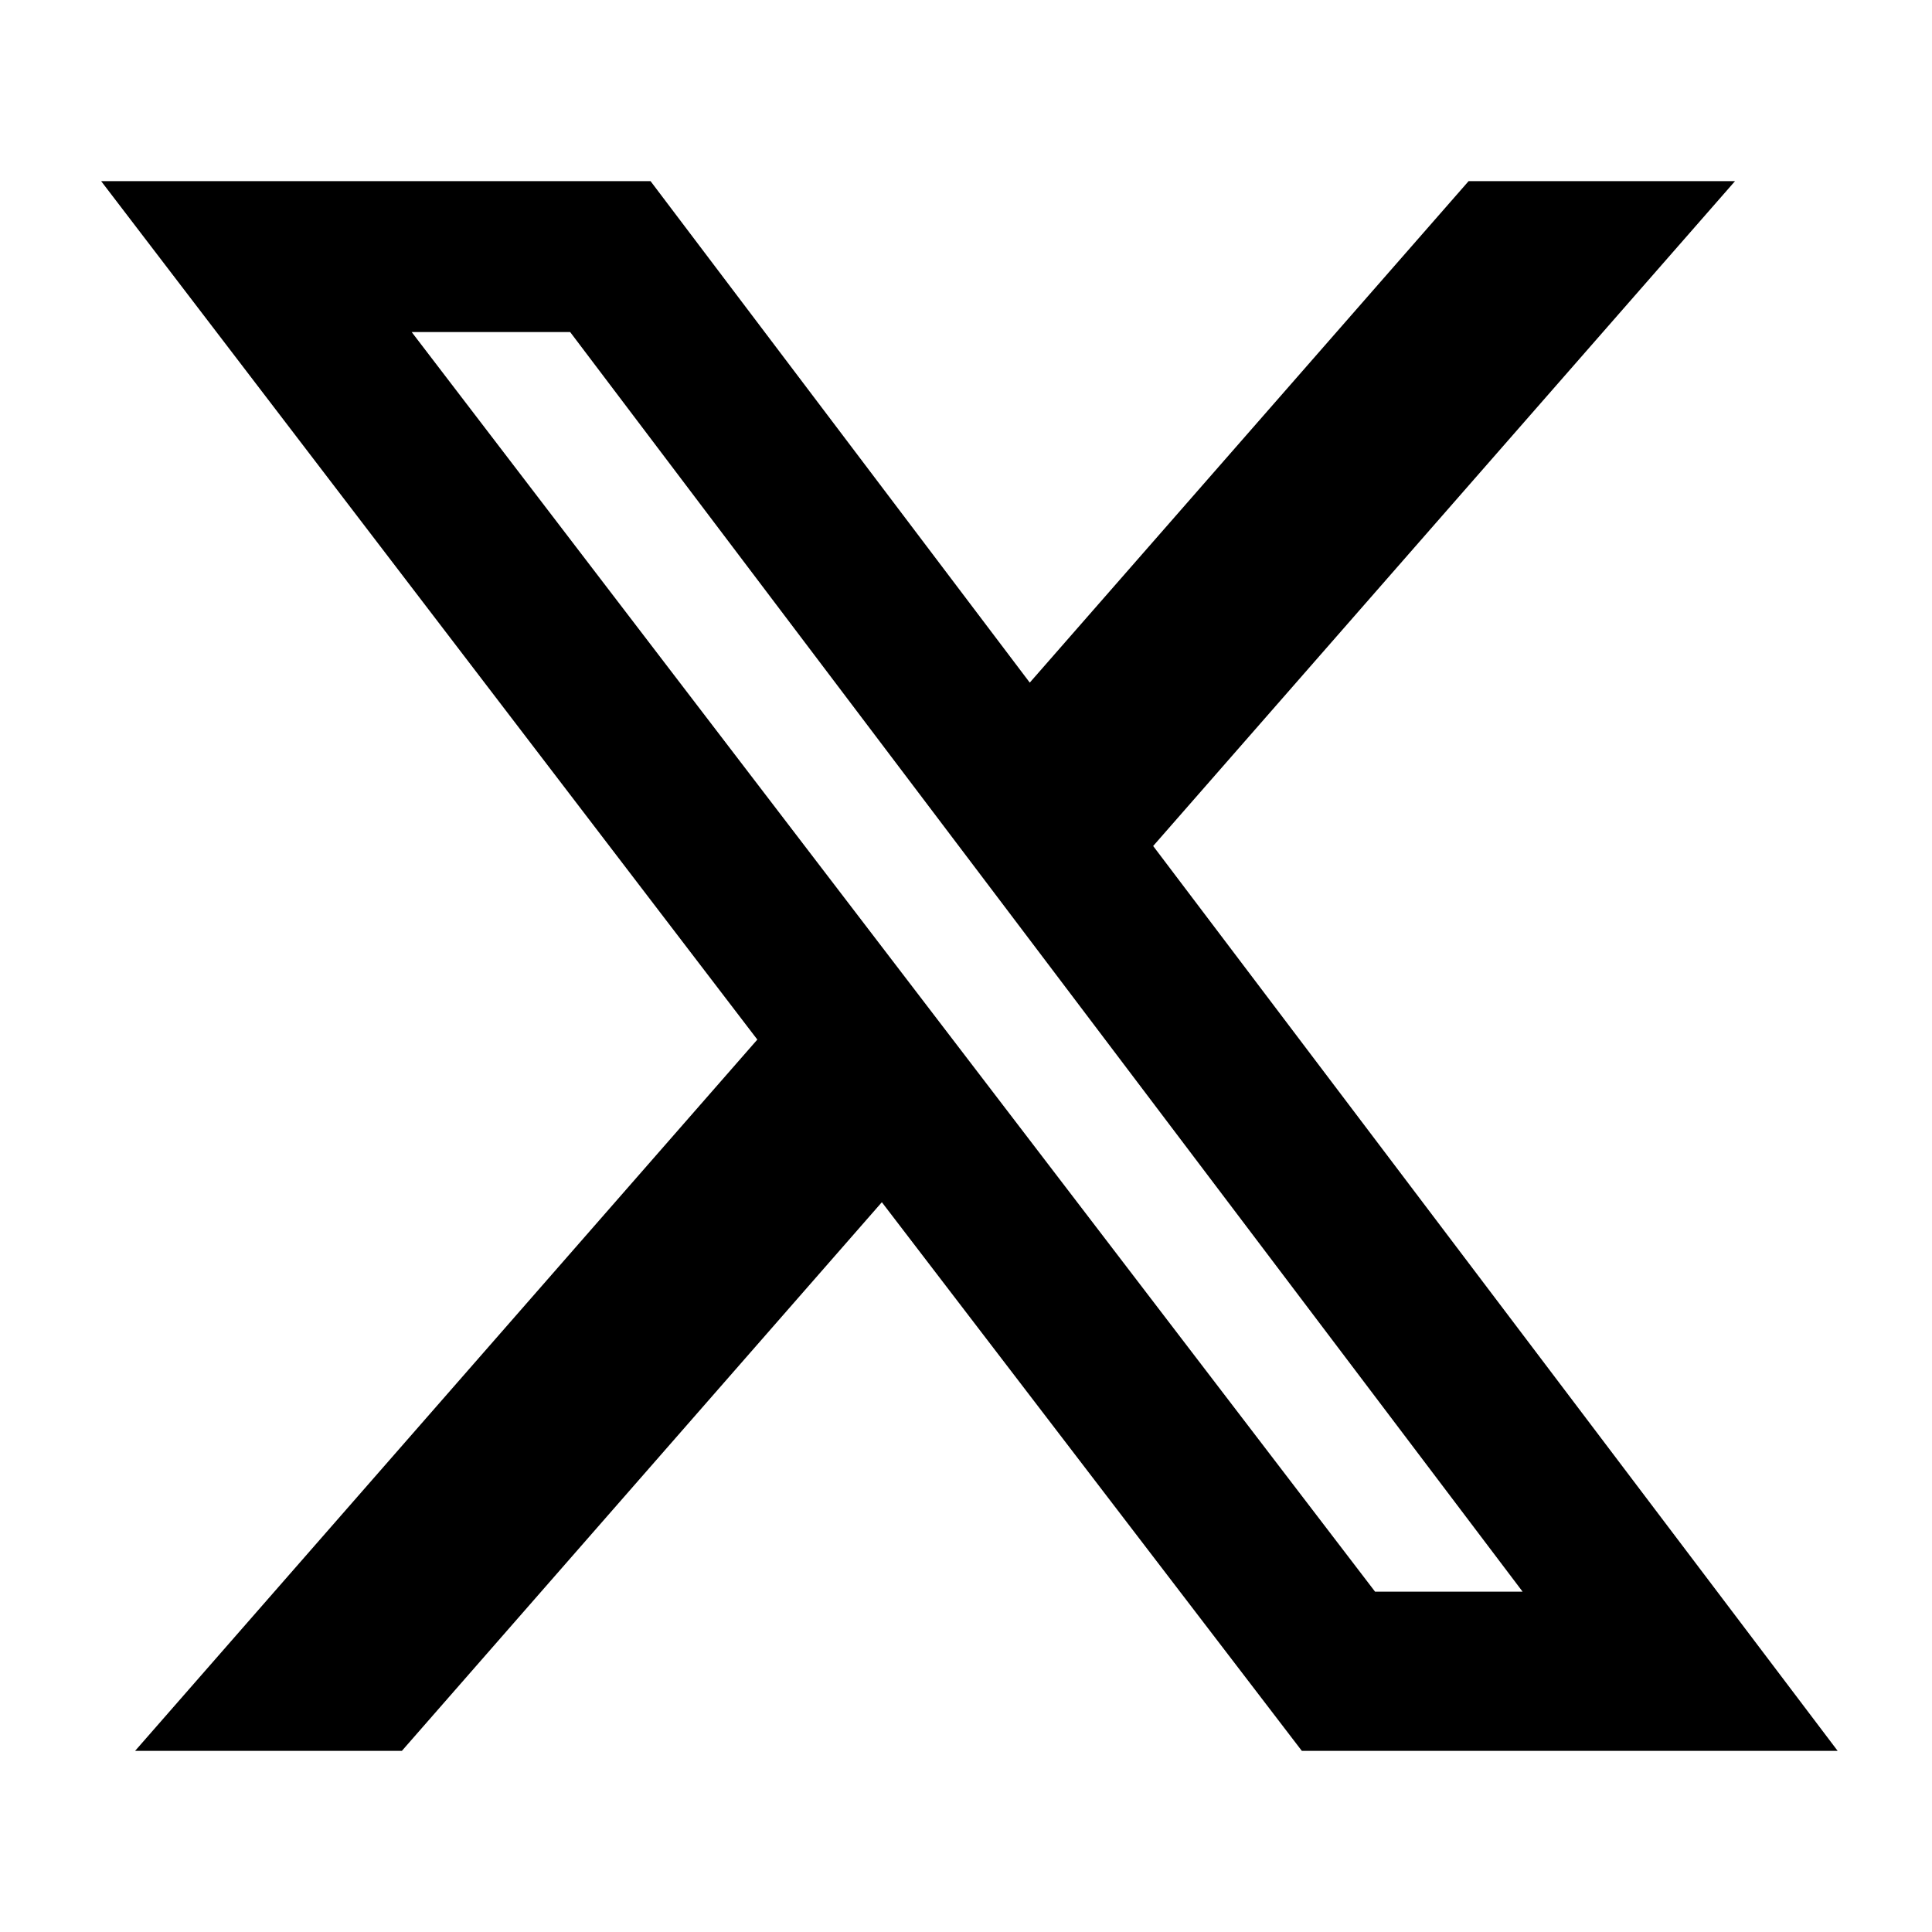
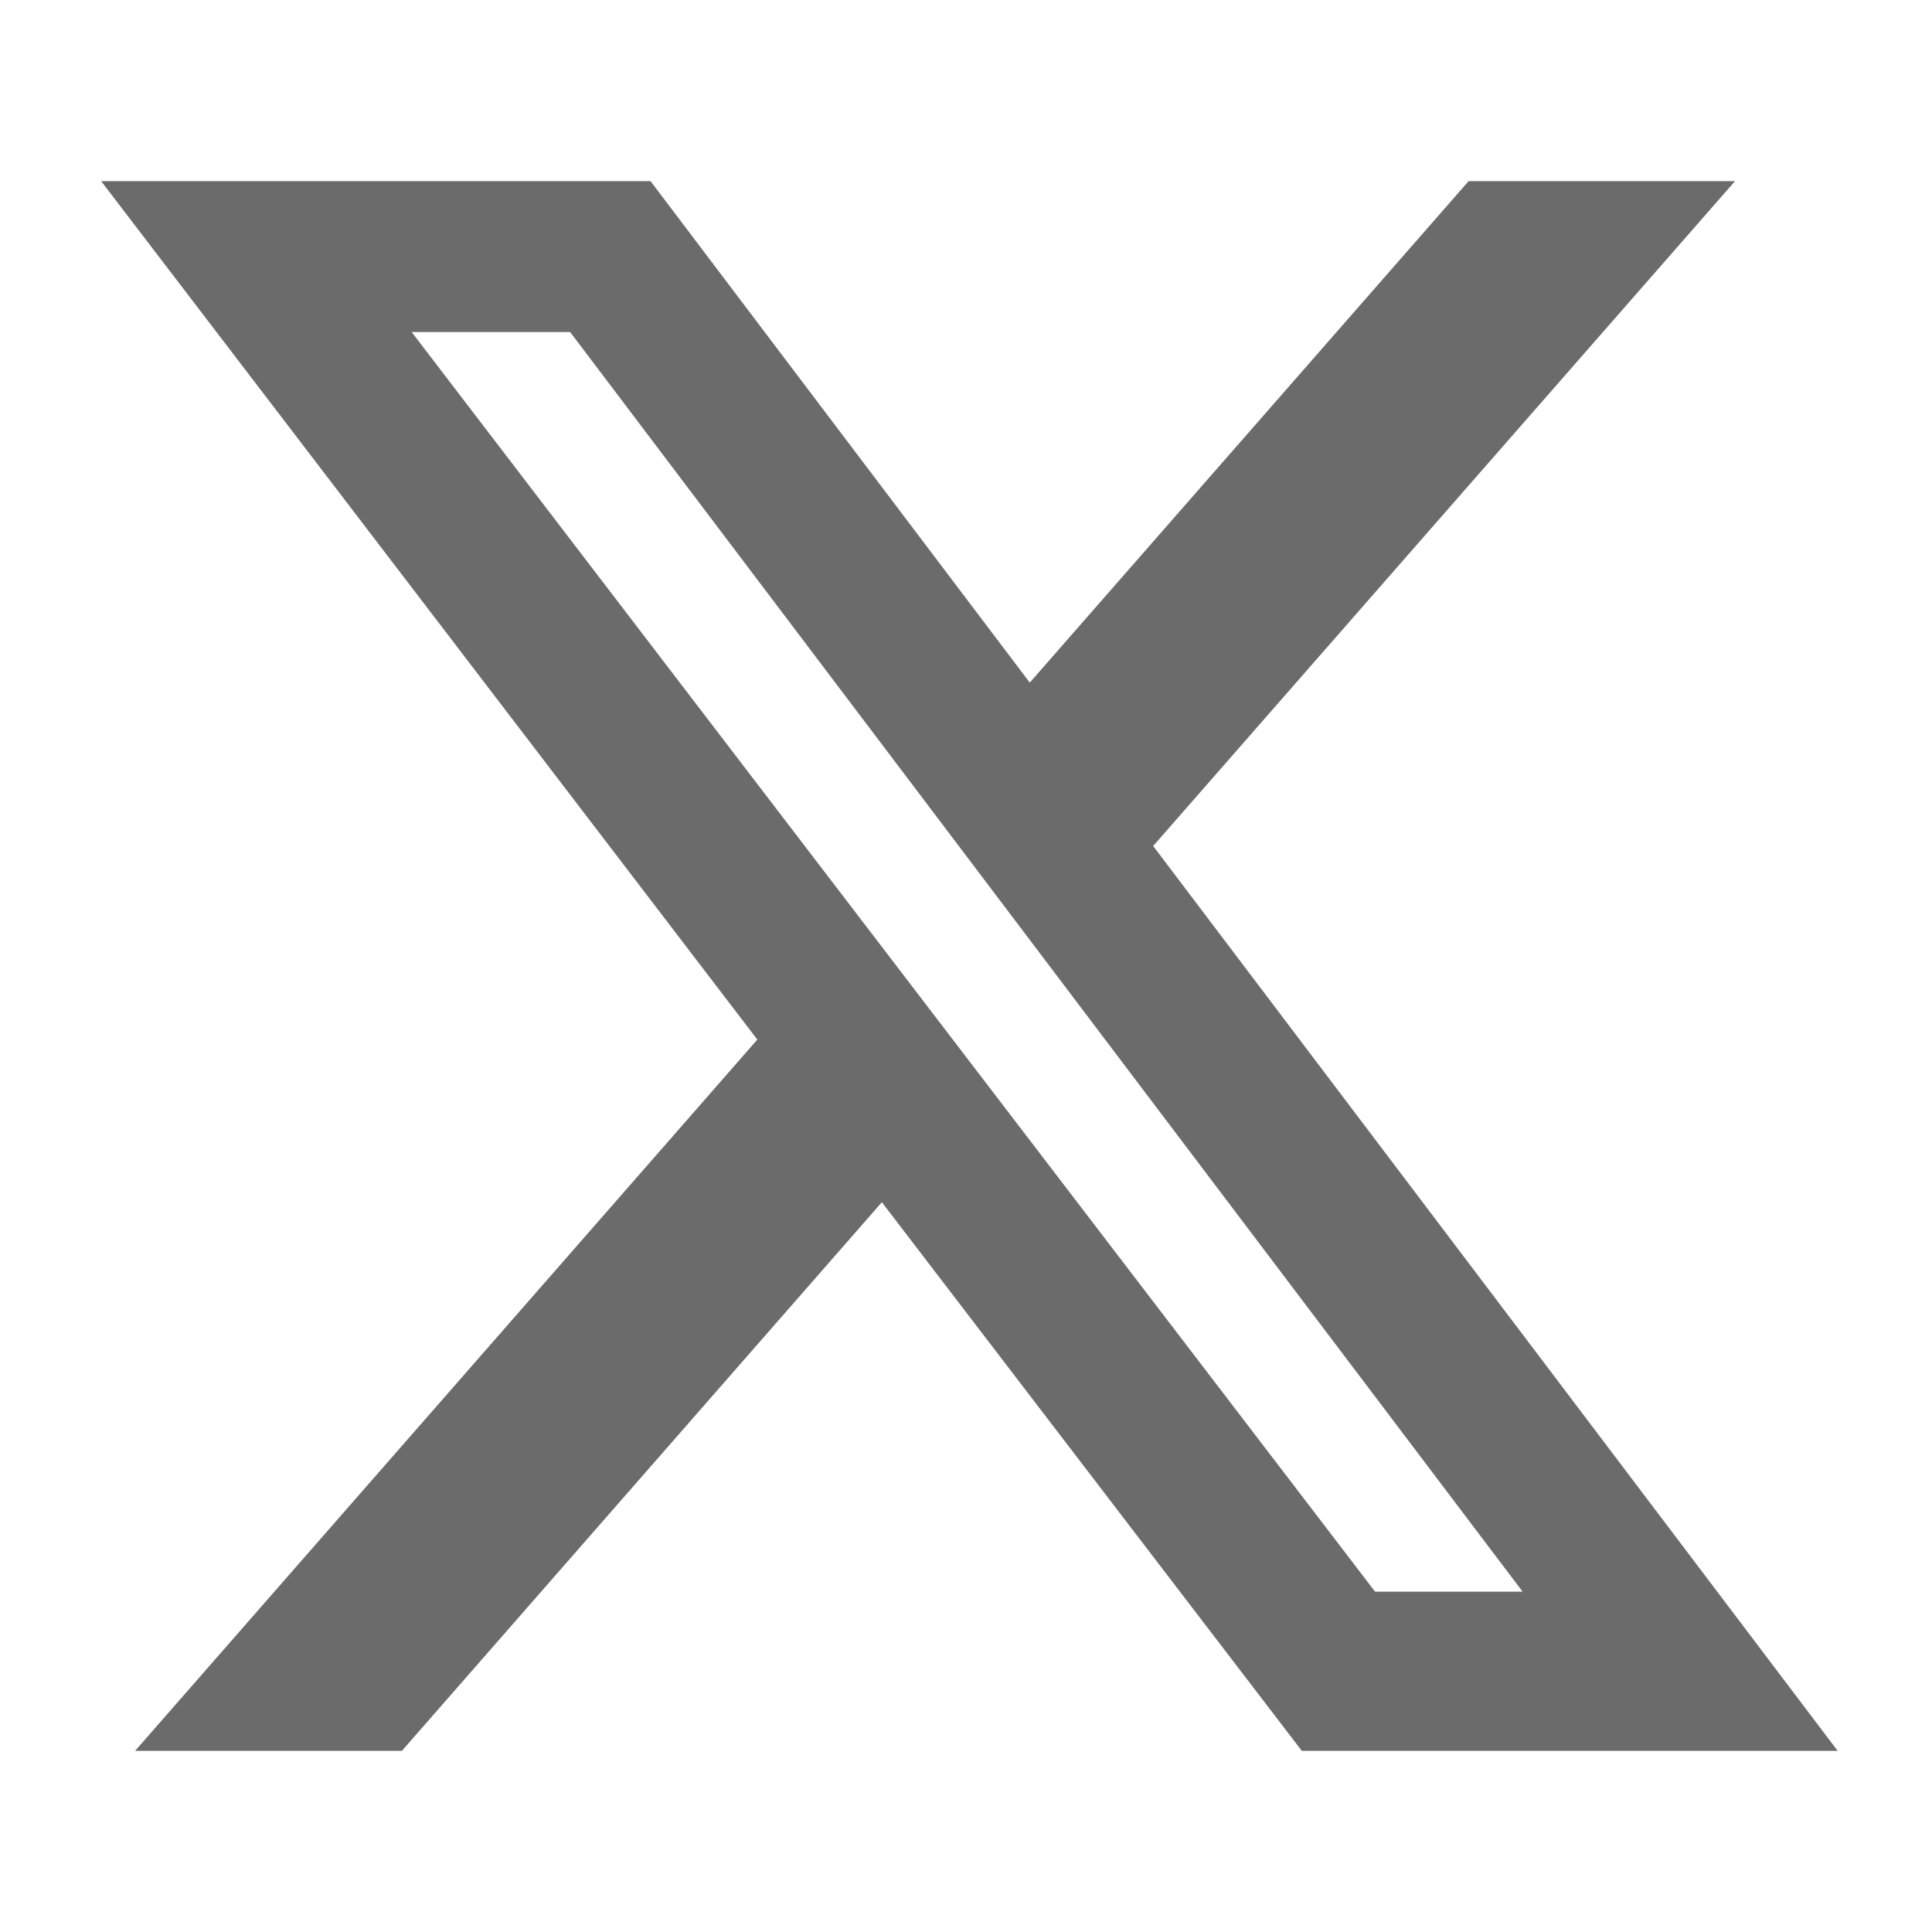
<svg xmlns="http://www.w3.org/2000/svg" viewBox="0 0 512 512">
-   <path d="M389.2 48h70.6L305.6 224.2 487 464H345L233.7 318.6 106.5 464H35.8L200.7 275.5 26.8 48H172.4L272.9 180.9 389.2 48zM364.4 421.8h39.1L151.1 88h-42L364.4 421.8z" />
+   <path fill="#6b6b6b" d="M389.2 48h70.6L305.6 224.2 487 464H345L233.7 318.6 106.5 464H35.8L200.7 275.5 26.8 48H172.4L272.9 180.9 389.2 48zM364.4 421.8h39.1L151.1 88h-42L364.4 421.8z" />
</svg>
